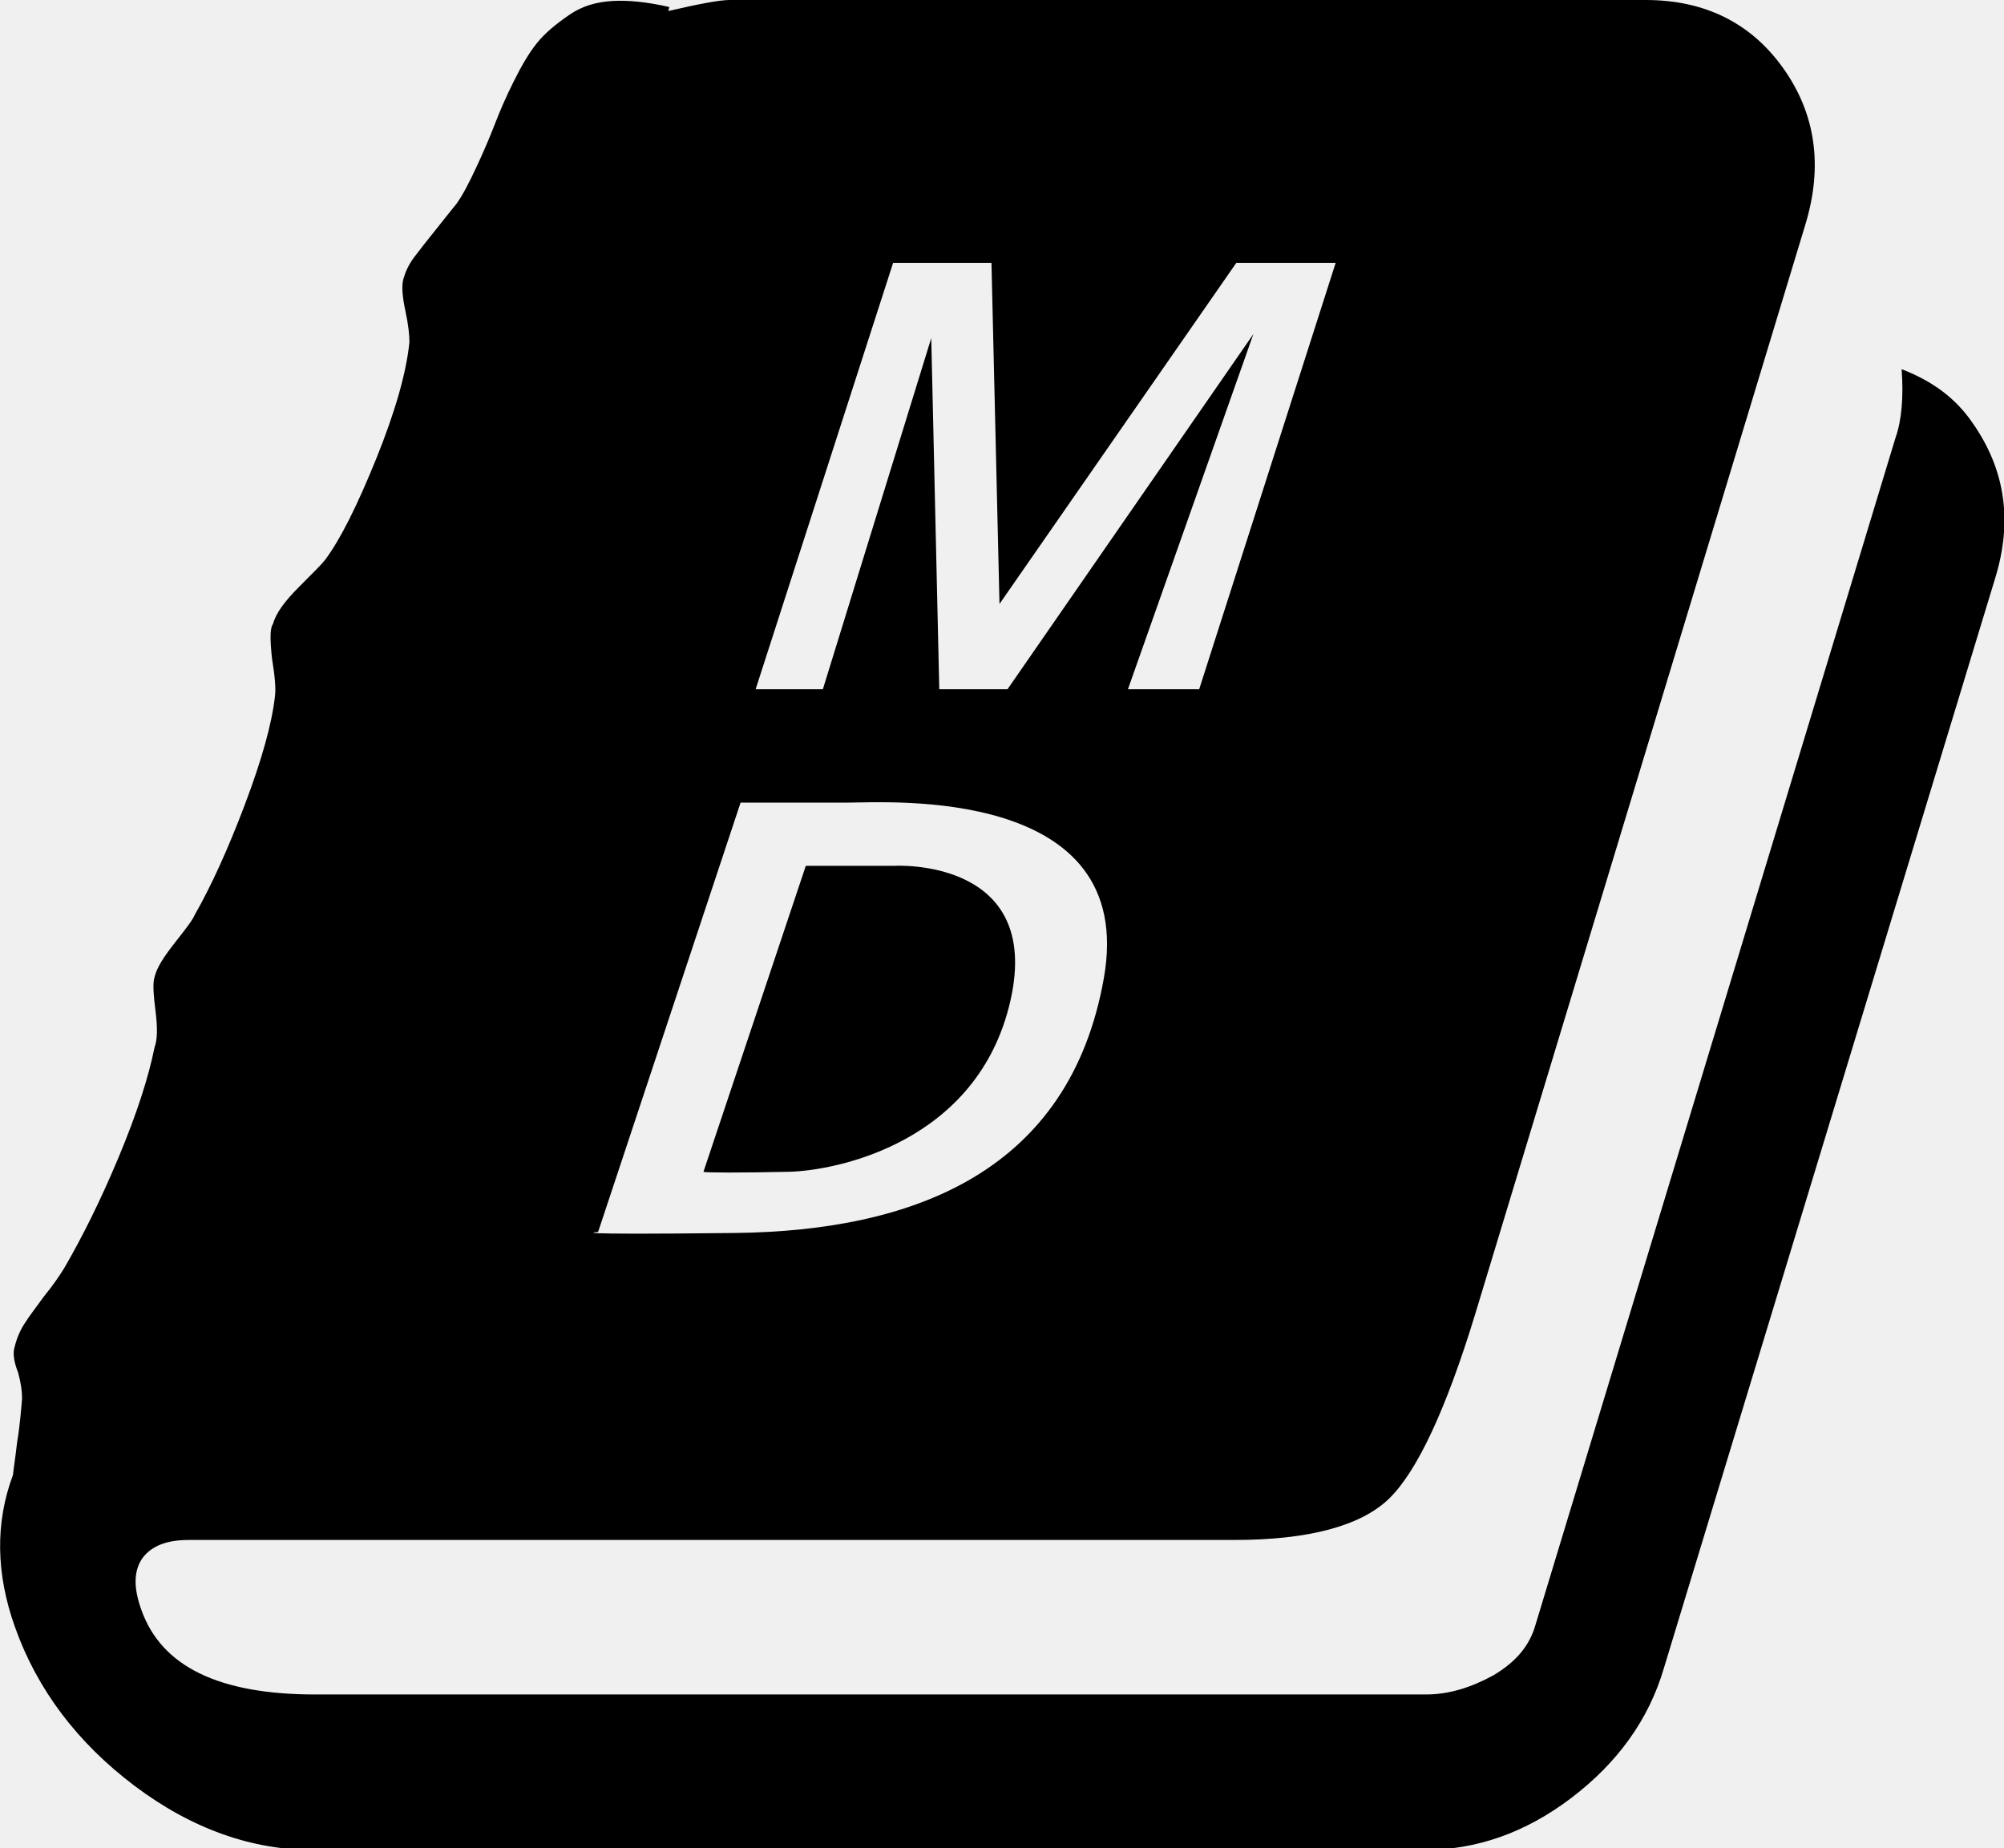
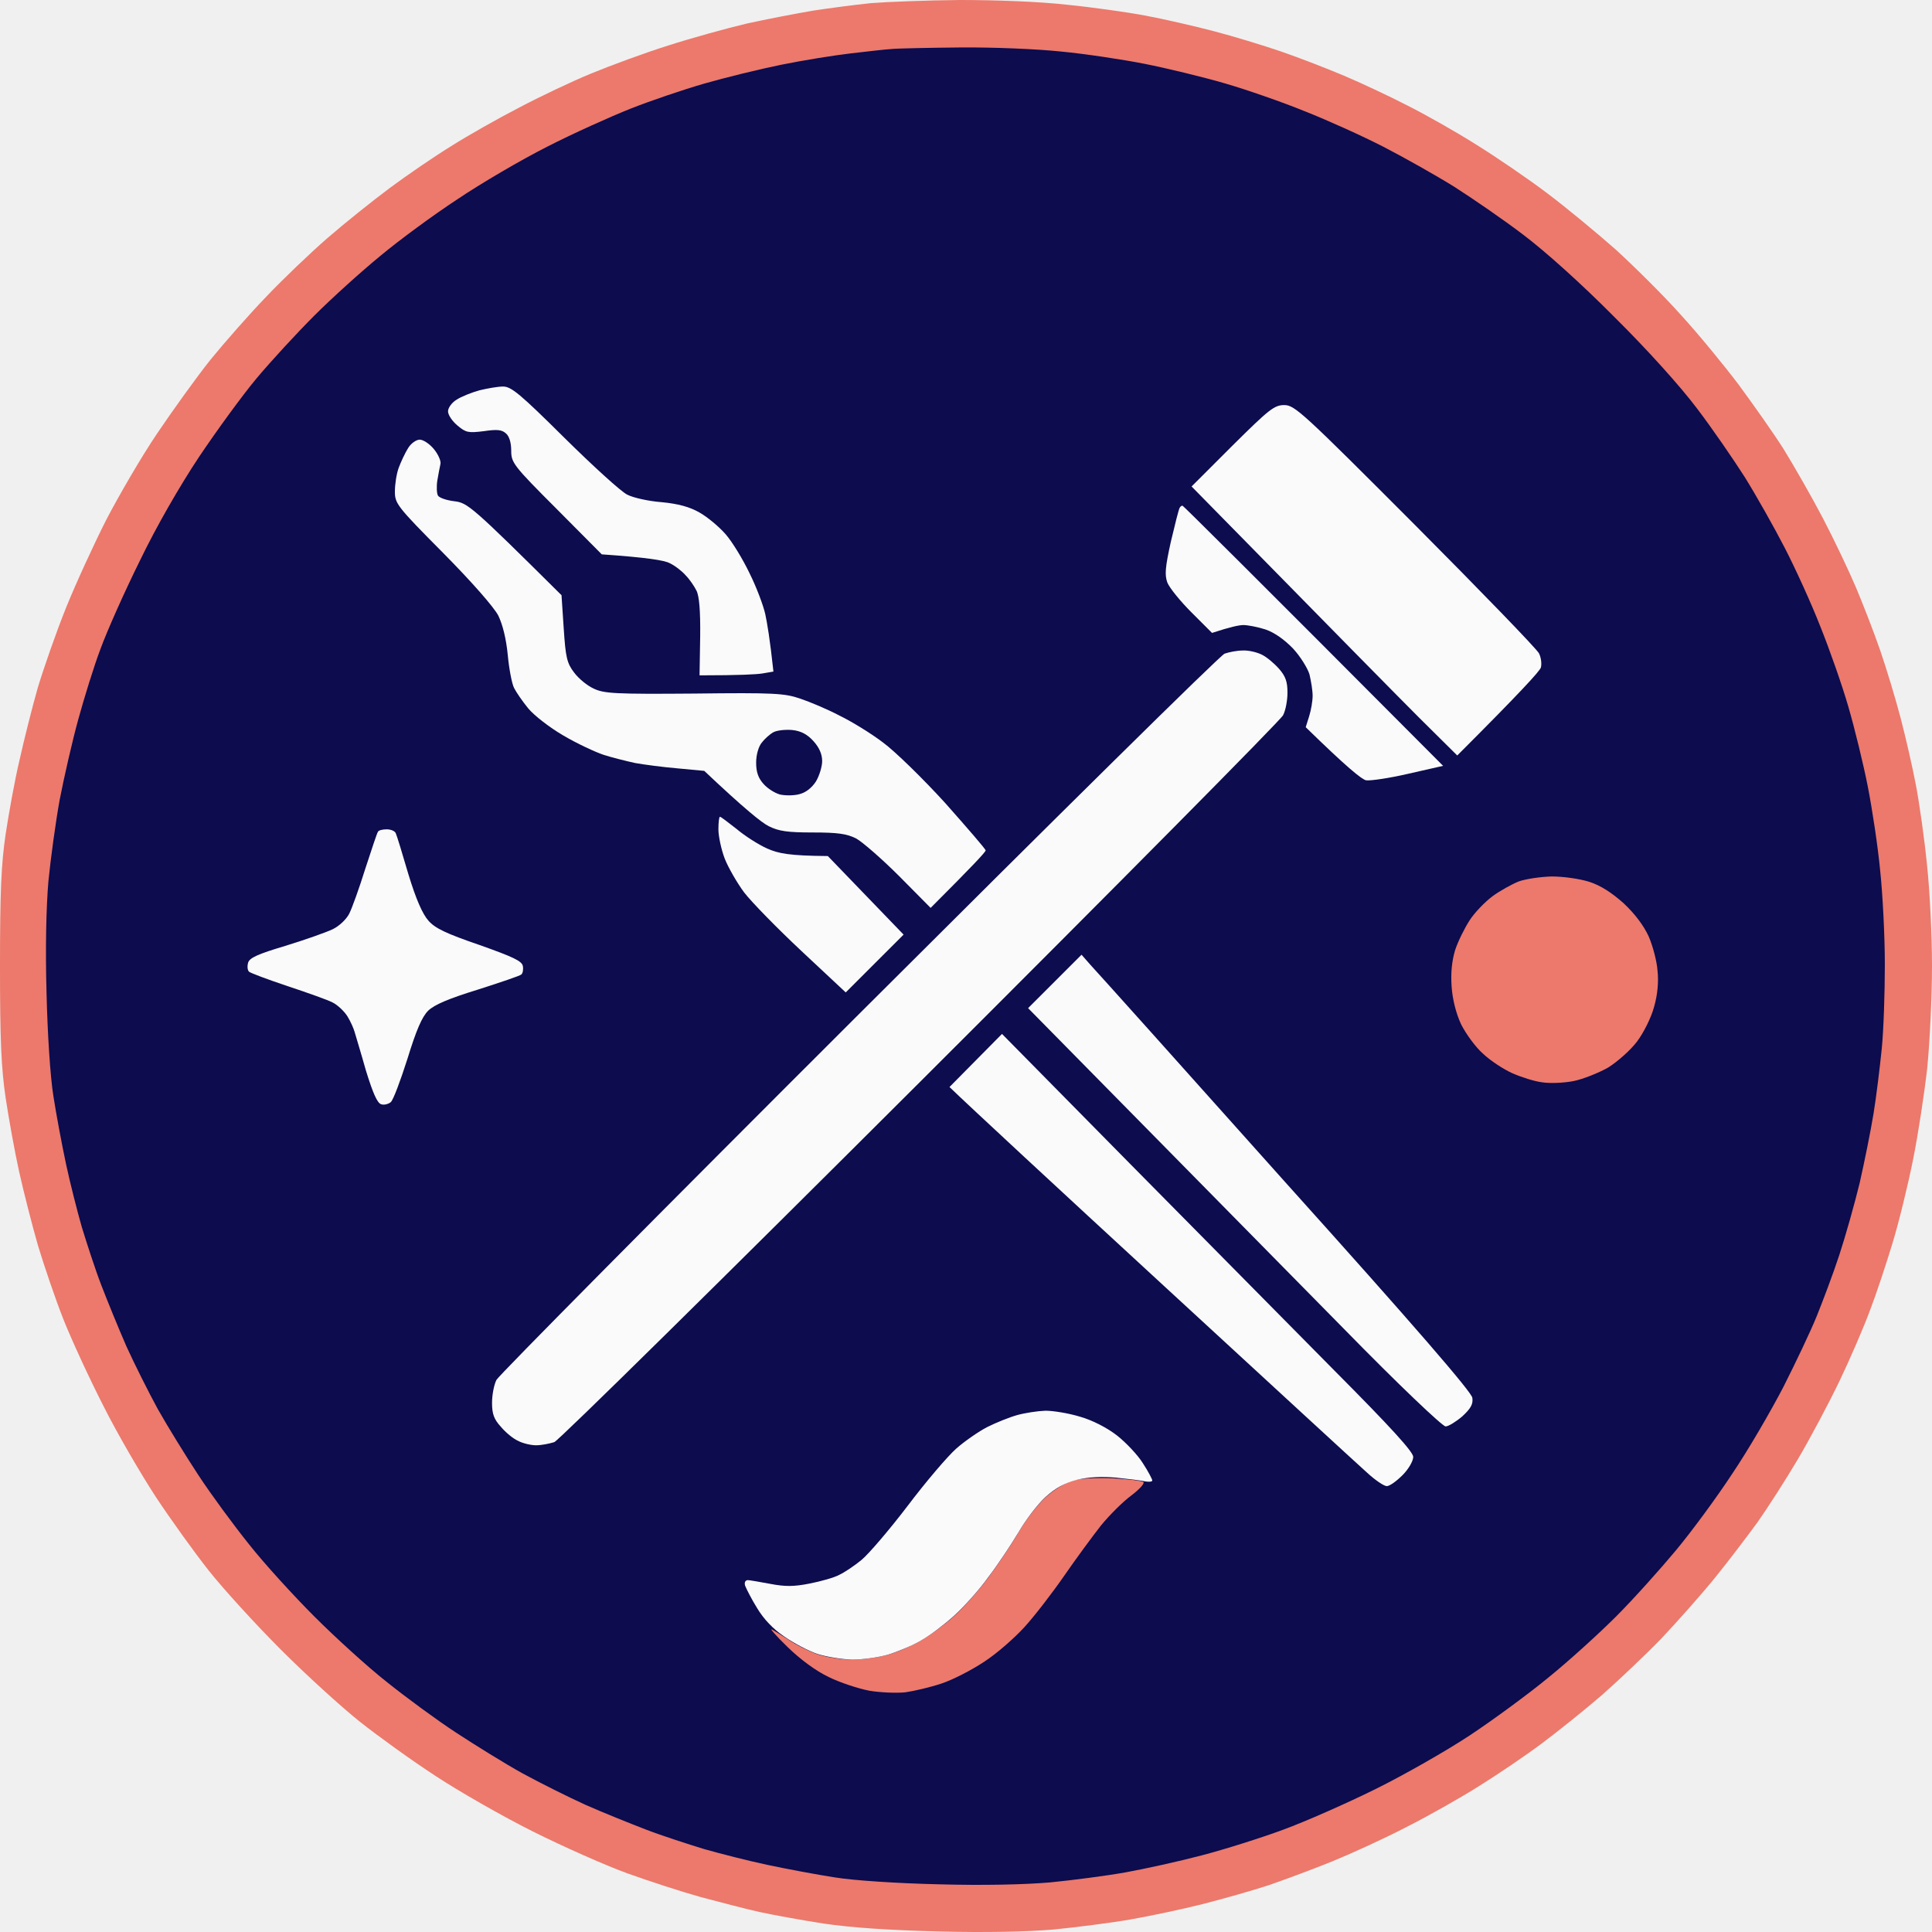
- <svg xmlns="http://www.w3.org/2000/svg" viewBox="0 0 199.7 184.2">
-   <style>
-     @media (prefers-color-scheme: dark) {
-       svg { fill: white; }
-     }
-   </style>
-   <path d="M189.5,36.8c0.2,2.8,0,5.1-0.6,6.8L153,162c-0.6,2.1-2,3.7-4.2,5c-2.2,1.2-4.4,1.9-6.7,1.9H31.4c-9.6,0-15.3-2.8-17.3-8.4   c-0.8-2.2-0.8-3.9,0.1-5.2c0.9-1.2,2.4-1.8,4.6-1.8H123c7.4,0,12.6-1.4,15.4-4.1s5.7-8.9,8.6-18.4l32.9-108.6   c1.8-5.9,1-11.1-2.2-15.6S169.9,0,164,0H72.7c-1,0-3.1,0.4-6.1,1.1l0.1-0.4C64.5,0.2,62.6,0,61,0.1s-3,0.5-4.3,1.4   c-1.3,0.9-2.4,1.8-3.2,2.8S52,6.5,51.2,8.1c-0.8,1.6-1.4,3-1.9,4.3s-1.1,2.7-1.8,4.2c-0.7,1.5-1.3,2.7-2,3.7c-0.5,0.6-1.2,1.5-2,2.5   s-1.6,2-2.2,2.8s-0.9,1.5-1.1,2.2c-0.2,0.7-0.1,1.8,0.2,3.2c0.3,1.4,0.4,2.4,0.4,3.1c-0.3,3-1.4,6.9-3.3,11.6   c-1.9,4.7-3.6,8.1-5.1,10.1c-0.3,0.4-1.2,1.3-2.6,2.7c-1.4,1.4-2.3,2.6-2.6,3.7c-0.3,0.4-0.3,1.5-0.1,3.4c0.3,1.8,0.4,3.1,0.3,3.8   c-0.3,2.7-1.3,6.3-3,10.8c-1.7,4.5-3.4,8.2-5,11c-0.2,0.5-0.9,1.4-2,2.8c-1.1,1.4-1.8,2.5-2,3.4c-0.2,0.6-0.1,1.8,0.1,3.4   c0.2,1.6,0.2,2.8-0.1,3.6c-0.6,3-1.8,6.7-3.6,11c-1.8,4.3-3.6,7.9-5.4,11c-0.5,0.8-1.1,1.7-2,2.8c-0.8,1.1-1.5,2-2,2.8   s-0.8,1.6-1,2.5c-0.1,0.5,0,1.3,0.4,2.3c0.3,1.1,0.4,1.9,0.4,2.6c-0.1,1.1-0.2,2.6-0.5,4.4c-0.2,1.8-0.4,2.9-0.4,3.2   c-1.8,4.8-1.7,9.9,0.2,15.2c2.2,6.2,6.2,11.5,11.9,15.8c5.7,4.3,11.7,6.4,17.8,6.4h110.7c5.2,0,10.1-1.7,14.7-5.2s7.7-7.8,9.2-12.9   l33-108.6c1.8-5.8,1-10.9-2.2-15.5C194.9,39.7,192.6,38,189.5,36.8z M59.6,122.8L73.8,80c0,0,7,0,10.8,0s28.8-1.7,25.4,17.5   c-3.4,19.2-18.8,25.2-36.8,25.4S59.6,122.8,59.6,122.8z M78.6,116.8c4.7-0.1,18.9-2.9,22.1-17.1S89.2,86.3,89.2,86.3l-8.9,0   l-10.2,30.5C70.2,116.9,74,116.9,78.6,116.8z M75.3,68.7L89,26.2h9.8l0.8,34l23.6-34h9.9l-13.6,42.5h-7.1l12.5-35.4l-24.5,35.4h-6.8   l-0.8-35L82,68.7H75.3z" />
+ <svg xmlns="http://www.w3.org/2000/svg" width="420" height="420" viewBox="0 0 420 420" fill="none">
+   <path d="M176.68 2.323C180.234 1.776 185.976 1.025 189.325 0.683C192.674 0.41 201.422 0.068 208.667 0C216.459 0 225.891 0.342 231.906 1.025C237.442 1.571 245.165 2.664 249.129 3.416C253.094 4.167 259.655 5.67 263.824 6.763C267.993 7.856 274.555 9.838 278.519 11.204C282.483 12.57 288.635 14.961 292.189 16.464C295.743 17.967 301.894 20.837 305.858 22.886C309.823 24.867 316.589 28.693 320.895 31.426C325.201 34.09 332.104 38.804 336.273 41.947C340.443 45.089 347.141 50.623 351.31 54.312C355.411 58.07 361.836 64.423 365.526 68.591C369.286 72.689 374.822 79.453 377.966 83.62C381.042 87.788 385.484 94.073 387.74 97.625C389.927 101.178 393.823 107.941 396.283 112.655C398.744 117.369 401.956 124.132 403.46 127.685C404.963 131.237 407.356 137.386 408.723 141.348C410.09 145.311 412.072 151.869 413.165 156.036C414.259 160.204 415.762 166.762 416.514 170.725C417.266 174.687 418.36 182.407 418.906 187.941C419.522 193.543 420 203.449 420 210.007C420 216.566 419.522 226.472 418.975 232.074C418.36 237.607 416.993 246.557 415.899 252.022C414.806 257.488 412.823 265.617 411.456 270.126C410.09 274.635 407.902 281.262 406.535 284.814C405.237 288.367 402.229 295.335 399.906 300.186C397.582 305.036 393.481 312.756 390.815 317.265C388.15 321.774 384.186 327.923 382.067 330.929C379.88 333.935 375.779 339.332 372.908 342.884C370.037 346.437 364.775 352.38 361.221 356.138C357.666 359.827 351.788 365.36 348.234 368.503C344.68 371.577 338.802 376.291 335.248 378.956C331.694 381.62 325.543 385.787 321.579 388.247C317.614 390.774 310.574 394.737 305.858 397.128C301.142 399.587 293.966 402.867 289.797 404.575C285.627 406.282 279.339 408.605 275.785 409.835C272.231 410.996 265.738 412.841 261.432 413.934C257.126 415.027 250.018 416.53 245.712 417.282C241.406 418.033 233.819 418.989 228.967 419.468C223.294 419.946 214.272 420.151 204.02 419.878C193.084 419.604 185.155 419.058 179.072 418.17C174.22 417.418 167.863 416.257 165.061 415.642C162.259 415.027 156.586 413.524 152.417 412.431C148.247 411.27 141.071 408.947 136.355 407.239C131.639 405.531 122.412 401.432 115.85 398.153C109.289 394.873 99.72 389.408 94.662 386.061C89.605 382.781 82.223 377.453 78.259 374.31C74.294 371.167 66.571 364.131 61.103 358.665C55.636 353.2 48.596 345.48 45.452 341.518C42.308 337.555 37.113 330.314 33.901 325.463C30.688 320.544 25.494 311.663 22.487 305.651C19.411 299.639 15.515 291.168 13.806 286.864C12.098 282.56 9.637 275.318 8.27 270.809C6.972 266.3 5.126 259.059 4.169 254.755C3.212 250.451 1.914 243.209 1.23 238.7C0.273 232.21 0 226.198 0 210.007C0 193.884 0.273 187.736 1.23 181.314C1.914 176.805 3.212 169.563 4.238 165.259C5.194 160.955 6.972 153.85 8.202 149.546C9.5 145.242 12.234 137.386 14.353 132.125C16.472 126.865 20.436 118.257 23.102 112.997C25.836 107.736 30.757 99.265 34.174 94.209C37.592 89.154 42.786 81.912 45.793 78.155C48.801 74.466 54.2 68.317 57.823 64.56C61.445 60.734 67.46 54.995 71.15 51.784C74.841 48.574 80.993 43.655 84.752 40.854C88.511 38.053 94.526 33.954 98.08 31.767C101.634 29.513 108.264 25.756 112.775 23.433C117.286 21.042 124.325 17.694 128.495 15.986C132.664 14.278 140.182 11.477 145.24 9.906C150.298 8.266 158.021 6.149 162.327 5.124C166.633 4.167 173.126 2.938 176.68 2.323Z" fill="#EC796B" />
+   <path d="M184.882 11.614C188.436 11.204 192.469 10.726 193.767 10.658C195.066 10.521 201.832 10.384 208.804 10.316C215.844 10.248 225.549 10.658 230.675 11.204C235.733 11.682 243.935 12.912 248.788 13.868C253.64 14.825 261.501 16.738 266.217 18.104C270.933 19.471 278.793 22.203 283.645 24.184C288.498 26.097 296.221 29.581 300.732 31.904C305.243 34.227 312.147 38.121 316.111 40.581C320.075 43.108 326.841 47.754 331.147 51.033C335.863 54.586 343.792 61.691 350.968 68.932C358.213 76.106 365.322 84.03 368.876 88.744C372.156 93.048 376.804 99.812 379.333 103.774C381.793 107.736 385.689 114.636 388.013 119.145C390.337 123.654 393.823 131.306 395.736 136.225C397.719 141.144 400.453 148.932 401.819 153.646C403.186 158.359 405.1 166.148 406.057 171.066C407.014 175.917 408.244 184.115 408.723 189.171C409.269 194.226 409.748 203.449 409.748 209.666C409.748 215.883 409.474 224.149 409.064 228.111C408.654 232.074 407.902 238.359 407.287 242.116C406.672 245.874 405.305 252.637 404.28 257.146C403.186 261.655 401.204 268.692 399.837 272.859C398.47 277.026 396.215 282.97 394.916 286.181C393.618 289.392 390.337 296.292 387.671 301.552C384.937 306.813 380.016 315.284 376.599 320.34C373.25 325.463 367.714 332.978 364.296 337.077C360.879 341.176 355.069 347.666 351.31 351.424C347.551 355.181 340.921 361.193 336.615 364.677C332.309 368.23 324.586 373.9 319.528 377.248C314.47 380.595 305.243 385.856 299.024 388.93C292.804 392.004 283.85 395.967 278.998 397.743C274.213 399.519 266.217 402.047 261.227 403.345C256.306 404.643 248.856 406.283 244.687 407.034C240.518 407.786 233.136 408.742 228.283 409.22C222.61 409.698 213.862 409.903 204.02 409.63C195.134 409.425 185.634 408.81 181.465 408.127C177.501 407.512 170.939 406.283 166.77 405.395C162.601 404.506 156.449 402.935 153.1 401.979C149.751 400.954 144.01 399.109 140.456 397.743C136.902 396.377 130.955 393.986 127.265 392.346C123.642 390.706 117.491 387.632 113.595 385.514C109.767 383.396 103.274 379.366 99.105 376.633C94.936 373.9 88.238 368.981 84.068 365.634C79.899 362.355 72.859 355.933 68.348 351.424C63.837 346.915 57.413 339.878 54.132 335.711C50.783 331.544 45.862 324.849 43.128 320.681C40.394 316.514 36.43 310.092 34.311 306.335C32.261 302.577 29.185 296.429 27.476 292.671C25.836 288.914 23.375 282.902 22.008 279.349C20.641 275.797 18.796 270.058 17.771 266.711C16.814 263.363 15.242 257.214 14.353 253.047C13.465 248.88 12.234 242.321 11.619 238.359C10.936 234.192 10.321 224.695 10.116 215.814C9.842 206.045 10.047 197.164 10.526 191.562C11.004 186.711 12.098 178.65 12.986 173.799C13.943 168.88 15.72 161.092 17.019 156.378C18.317 151.664 20.436 144.764 21.872 141.007C23.238 137.249 27.066 128.641 30.415 121.878C34.038 114.363 39.095 105.619 43.264 99.333C47.024 93.731 52.628 86.011 55.772 82.254C58.916 78.497 64.589 72.348 68.348 68.591C72.108 64.833 78.532 59.026 82.701 55.61C86.802 52.194 94.321 46.661 99.447 43.313C104.505 39.897 113.253 34.774 118.926 31.904C124.531 29.035 132.732 25.346 137.038 23.638C141.344 21.93 148.589 19.471 153.1 18.172C157.611 16.875 165.129 15.03 169.846 14.073C174.562 13.117 181.328 12.024 184.882 11.614Z" fill="#0C0C4F" />
+   <path d="M324.449 194.841C326.021 193.68 328.618 192.245 330.122 191.63C331.626 191.084 334.838 190.605 337.298 190.537C339.827 190.537 343.313 191.015 345.5 191.699C348.029 192.518 350.421 194.09 353.018 196.412C355.411 198.667 357.324 201.195 358.418 203.586C359.307 205.635 360.195 208.983 360.332 211.032C360.605 213.423 360.332 216.293 359.58 218.889C358.965 221.212 357.324 224.491 355.889 226.404C354.454 228.317 351.652 230.776 349.601 232.074C347.551 233.235 344.133 234.602 342.083 235.012C340.032 235.422 336.957 235.558 335.248 235.285C333.539 235.08 330.6 234.123 328.755 233.304C326.909 232.484 323.97 230.571 322.398 229.068C320.758 227.633 318.639 224.696 317.614 222.646C316.521 220.255 315.769 217.317 315.564 214.448C315.359 211.442 315.632 208.914 316.315 206.592C316.931 204.679 318.366 201.809 319.46 200.102C320.553 198.394 322.809 196.071 324.449 194.841Z" fill="#EC796B" />
+   <path d="M227.258 325.532C228.966 323.961 231.564 322.321 233.067 321.911C234.708 321.365 238.262 321.228 241.953 321.365C245.302 321.57 248.309 321.911 248.582 322.184C248.856 322.526 247.625 323.824 245.917 325.122C244.14 326.42 241.201 329.358 239.355 331.612C237.578 333.867 233.956 338.785 231.359 342.543C228.761 346.3 224.866 351.356 222.678 353.747C220.491 356.138 216.595 359.554 213.93 361.262C211.264 363.038 207.163 365.156 204.703 365.976C202.242 366.796 198.756 367.615 196.843 367.889C194.997 368.094 191.443 367.957 188.983 367.547C186.522 367.069 182.558 365.771 180.097 364.541C177.363 363.243 173.946 360.715 171.212 358.051C168.752 355.66 167.248 353.952 167.795 354.225C168.303 354.479 169.813 355.44 171.23 356.342L171.554 356.548C173.058 357.573 175.791 358.939 177.705 359.622C179.551 360.237 182.968 360.784 185.224 360.784C187.479 360.784 191.033 360.305 193.084 359.691C195.134 359.144 198.346 357.709 200.26 356.616C202.106 355.523 205.318 353.2 207.368 351.356C209.419 349.511 212.836 345.686 214.887 342.885C217.005 340.015 219.944 335.643 221.448 333.047C222.952 330.451 225.549 327.103 227.258 325.532Z" fill="#EC796B" />
+   <path fill-rule="evenodd" clip-rule="evenodd" d="M109.357 84.03C111.134 84.03 113.048 85.602 122.685 95.166C128.905 101.315 135.056 106.917 136.355 107.531C137.653 108.215 141.071 108.966 143.873 109.171C147.427 109.513 149.956 110.196 152.075 111.425C153.784 112.382 156.313 114.5 157.748 116.139C159.183 117.779 161.507 121.605 162.942 124.611C164.446 127.617 165.95 131.647 166.36 133.492C166.77 135.405 167.385 138.957 168.137 145.994L165.745 146.404C164.446 146.609 160.824 146.814 152.075 146.814L152.212 138.479C152.28 132.74 152.007 129.53 151.391 128.368C150.913 127.412 149.888 125.909 149.068 125.089C148.316 124.201 146.744 122.971 145.582 122.425C144.42 121.81 140.661 121.195 130.819 120.512L120.977 110.606C111.544 101.178 111.134 100.563 111.134 97.967C111.134 96.259 110.724 94.824 109.972 94.21C109.084 93.39 107.99 93.321 105.188 93.731C101.839 94.141 101.292 94.073 99.447 92.502C98.285 91.545 97.396 90.179 97.396 89.427C97.396 88.676 98.216 87.514 99.242 86.9C100.267 86.216 102.522 85.328 104.231 84.85C105.94 84.44 108.195 84.03 109.357 84.03ZM279.203 88.061C281.458 88.061 283.235 89.701 307.636 114.158C321.989 128.573 334.086 141.075 334.565 142.032C335.043 142.988 335.18 144.354 334.975 145.106C334.77 145.857 330.601 150.435 316.794 164.235L308.524 156.037C304.013 151.528 291.027 138.342 259.04 105.755L267.925 96.874C275.922 88.949 277.016 88.061 279.203 88.061ZM91.245 95.576C91.997 95.576 93.364 96.464 94.321 97.625C95.278 98.787 95.893 100.221 95.756 100.836C95.619 101.519 95.278 103.159 95.073 104.457C94.868 105.755 94.936 107.258 95.209 107.736C95.483 108.215 97.055 108.761 98.763 108.966C101.634 109.308 102.454 109.922 122.07 129.393L122.549 136.635C122.959 142.851 123.232 144.149 124.804 146.199C125.761 147.497 127.675 149.068 129.042 149.683C131.297 150.776 133.689 150.913 150.913 150.776C168.273 150.571 170.529 150.708 173.946 151.869C175.997 152.552 179.893 154.192 182.49 155.558C185.156 156.856 189.393 159.452 191.99 161.434C194.588 163.347 200.671 169.29 205.523 174.619C210.308 180.016 214.272 184.593 214.272 184.866C214.272 185.208 211.606 188.077 202.311 197.369L195.476 190.468C191.717 186.711 187.479 183.022 186.112 182.27C184.062 181.246 182.08 180.972 176.68 180.972C171.212 180.972 169.299 180.699 167.112 179.606C165.608 178.855 161.849 175.849 153.1 167.582L147.291 167.036C144.078 166.762 139.977 166.216 138.064 165.874C136.218 165.464 133.142 164.713 131.229 164.098C129.383 163.483 125.419 161.639 122.412 159.862C119.473 158.154 116.055 155.49 114.825 153.987C113.595 152.484 112.228 150.503 111.749 149.546C111.271 148.59 110.656 145.379 110.383 142.373C110.041 138.889 109.289 135.815 108.332 133.834C107.375 131.989 102.591 126.524 96.303 120.17C86.256 110.059 85.846 109.444 85.846 106.848C85.846 105.345 86.187 103.022 86.666 101.724C87.144 100.426 88.033 98.513 88.716 97.42C89.331 96.396 90.493 95.576 91.245 95.576ZM257.058 109.922C257.195 109.922 270.044 122.629 313.719 166.489L306.2 168.197C302.099 169.154 297.93 169.768 296.973 169.632C296.016 169.427 292.736 166.762 283.85 158.086L284.602 155.695C285.012 154.397 285.354 152.416 285.354 151.254C285.354 150.093 285.012 148.043 284.671 146.609C284.26 145.242 282.688 142.715 281.116 141.007C279.203 139.026 277.084 137.523 275.102 136.839C273.393 136.293 271.274 135.883 270.317 135.883C269.361 135.883 267.447 136.293 263.483 137.591L259.04 133.15C256.579 130.691 254.256 127.822 253.777 126.66C253.162 124.952 253.299 123.381 254.529 117.779C255.418 114.022 256.238 110.742 256.443 110.401C256.579 110.127 256.853 109.922 257.058 109.922ZM270.181 141.417C271.343 141.348 273.188 141.758 274.282 142.305C275.307 142.783 276.947 144.149 278.041 145.379C279.476 147.019 279.886 148.18 279.886 150.571C279.886 152.279 279.476 154.465 278.929 155.49C278.383 156.583 242.91 192.381 200.124 235.08C157.338 277.778 121.523 313.098 120.498 313.508C119.404 313.849 117.696 314.191 116.534 314.191C115.44 314.191 113.663 313.781 112.638 313.235C111.544 312.756 109.904 311.39 108.879 310.16C107.375 308.521 106.965 307.359 106.965 304.968C106.965 303.26 107.375 301.074 107.922 299.981C108.469 298.956 143.942 263.158 186.728 220.46C229.514 177.761 265.26 142.441 266.217 142.1C267.173 141.758 268.95 141.417 270.181 141.417ZM156.518 177.557C156.723 177.557 158.295 178.786 160.14 180.221C161.917 181.724 164.924 183.637 166.77 184.457C169.23 185.55 171.554 186.028 179.961 186.096L196.433 203.175L183.857 215.746L174.288 206.796C169.025 201.877 163.421 196.139 161.78 194.021C160.208 191.903 158.295 188.556 157.543 186.643C156.791 184.662 156.176 181.792 156.176 180.289C156.176 178.786 156.313 177.557 156.518 177.557ZM84.068 180.289C85.025 180.289 85.914 180.699 86.05 181.177C86.256 181.587 87.486 185.618 88.784 190.059C90.425 195.456 91.86 198.735 93.159 200.17C94.594 201.809 97.055 202.971 104.231 205.43C111.544 208.026 113.458 208.914 113.663 210.007C113.8 210.759 113.663 211.579 113.321 211.852C113.048 212.125 108.811 213.56 103.889 215.131C97.465 217.112 94.457 218.41 93.09 219.708C91.723 221.075 90.493 223.944 88.579 230.161C87.076 234.875 85.504 239.11 84.957 239.589C84.478 239.998 83.522 240.272 82.906 240.067C82.018 239.862 81.061 237.607 79.558 232.757C78.464 228.863 77.302 225.105 77.097 224.354C76.892 223.602 76.208 222.031 75.525 220.938C74.841 219.845 73.406 218.479 72.312 217.932C71.287 217.385 66.845 215.814 62.539 214.38C58.233 212.945 54.405 211.51 54.132 211.237C53.79 210.895 53.722 210.076 53.927 209.324C54.2 208.231 56.046 207.411 61.992 205.635C66.23 204.337 70.877 202.697 72.312 202.014C73.748 201.331 75.32 199.828 75.935 198.598C76.55 197.369 78.122 192.996 79.421 188.829C80.788 184.662 81.95 181.109 82.155 180.836C82.291 180.494 83.18 180.289 84.068 180.289ZM235.118 207.548L237.1 209.802C238.262 211.032 257.331 232.279 279.476 257.078C307.499 288.23 319.938 302.645 320.075 303.875C320.28 305.241 319.733 306.198 317.888 307.906C316.521 309.067 314.88 310.092 314.265 310.092C313.582 310.092 304.013 301.006 292.189 288.914C280.706 277.3 260.612 256.805 223.499 219.162L235.118 207.548ZM217.826 224.764L245.575 252.91C260.817 268.35 280.98 288.709 290.275 298.136C302.304 310.229 307.225 315.626 307.225 316.719C307.225 317.607 306.2 319.383 304.902 320.681C303.603 321.979 302.099 323.072 301.484 323.072C300.869 323.072 298.955 321.774 297.178 320.135C295.401 318.563 275.512 300.254 252.889 279.417C230.334 258.649 210.649 240.408 206.412 236.309L217.826 224.764ZM227.258 306.676C228.967 306.676 232.316 307.223 234.776 307.974C237.442 308.726 240.654 310.365 242.841 312.073C244.755 313.576 247.352 316.309 248.446 318.085C249.608 319.861 250.496 321.569 250.496 321.842C250.496 322.116 249.813 322.184 248.993 322.047C248.104 321.842 245.302 321.501 242.636 321.228C239.492 320.954 236.553 321.091 234.093 321.706C231.427 322.389 229.445 323.482 227.258 325.463C225.549 327.035 222.952 330.45 221.448 333.047C219.945 335.574 217.006 340.015 214.887 342.816C212.837 345.685 209.419 349.443 207.369 351.287C205.318 353.132 202.174 355.523 200.26 356.616C198.415 357.709 195.134 359.075 193.084 359.69C191.033 360.305 187.479 360.783 185.224 360.783C182.968 360.715 179.619 360.168 177.706 359.554C175.86 358.939 172.579 357.231 170.529 355.796C168.068 354.157 166.018 351.97 164.583 349.579C163.352 347.598 162.259 345.412 161.985 344.729C161.78 344.046 161.985 343.567 162.532 343.499C162.942 343.499 165.198 343.909 167.453 344.319C170.666 344.934 172.579 344.934 175.997 344.251C178.457 343.772 181.396 342.953 182.49 342.338C183.652 341.791 185.771 340.356 187.274 339.127C188.778 337.897 193.289 332.637 197.253 327.444C201.217 322.184 206.002 316.582 207.847 314.942C209.693 313.303 212.768 311.185 214.614 310.229C216.527 309.272 219.398 308.111 221.107 307.632C222.815 307.154 225.549 306.744 227.258 306.676Z" fill="#FAFAFA" />
+   <path d="M165.608 161.434C166.223 160.614 167.385 159.589 168.137 159.18C168.889 158.77 170.734 158.565 172.238 158.701C174.152 158.906 175.519 159.658 176.817 161.092C178.116 162.527 178.731 163.962 178.731 165.465C178.731 166.626 178.116 168.676 177.364 169.905C176.476 171.272 175.177 172.296 173.81 172.638C172.58 172.98 170.666 172.98 169.504 172.706C168.342 172.365 166.77 171.34 165.95 170.384C164.856 169.154 164.378 167.856 164.378 165.806C164.378 164.03 164.925 162.254 165.608 161.434Z" fill="#0C0C4F" />
</svg>
